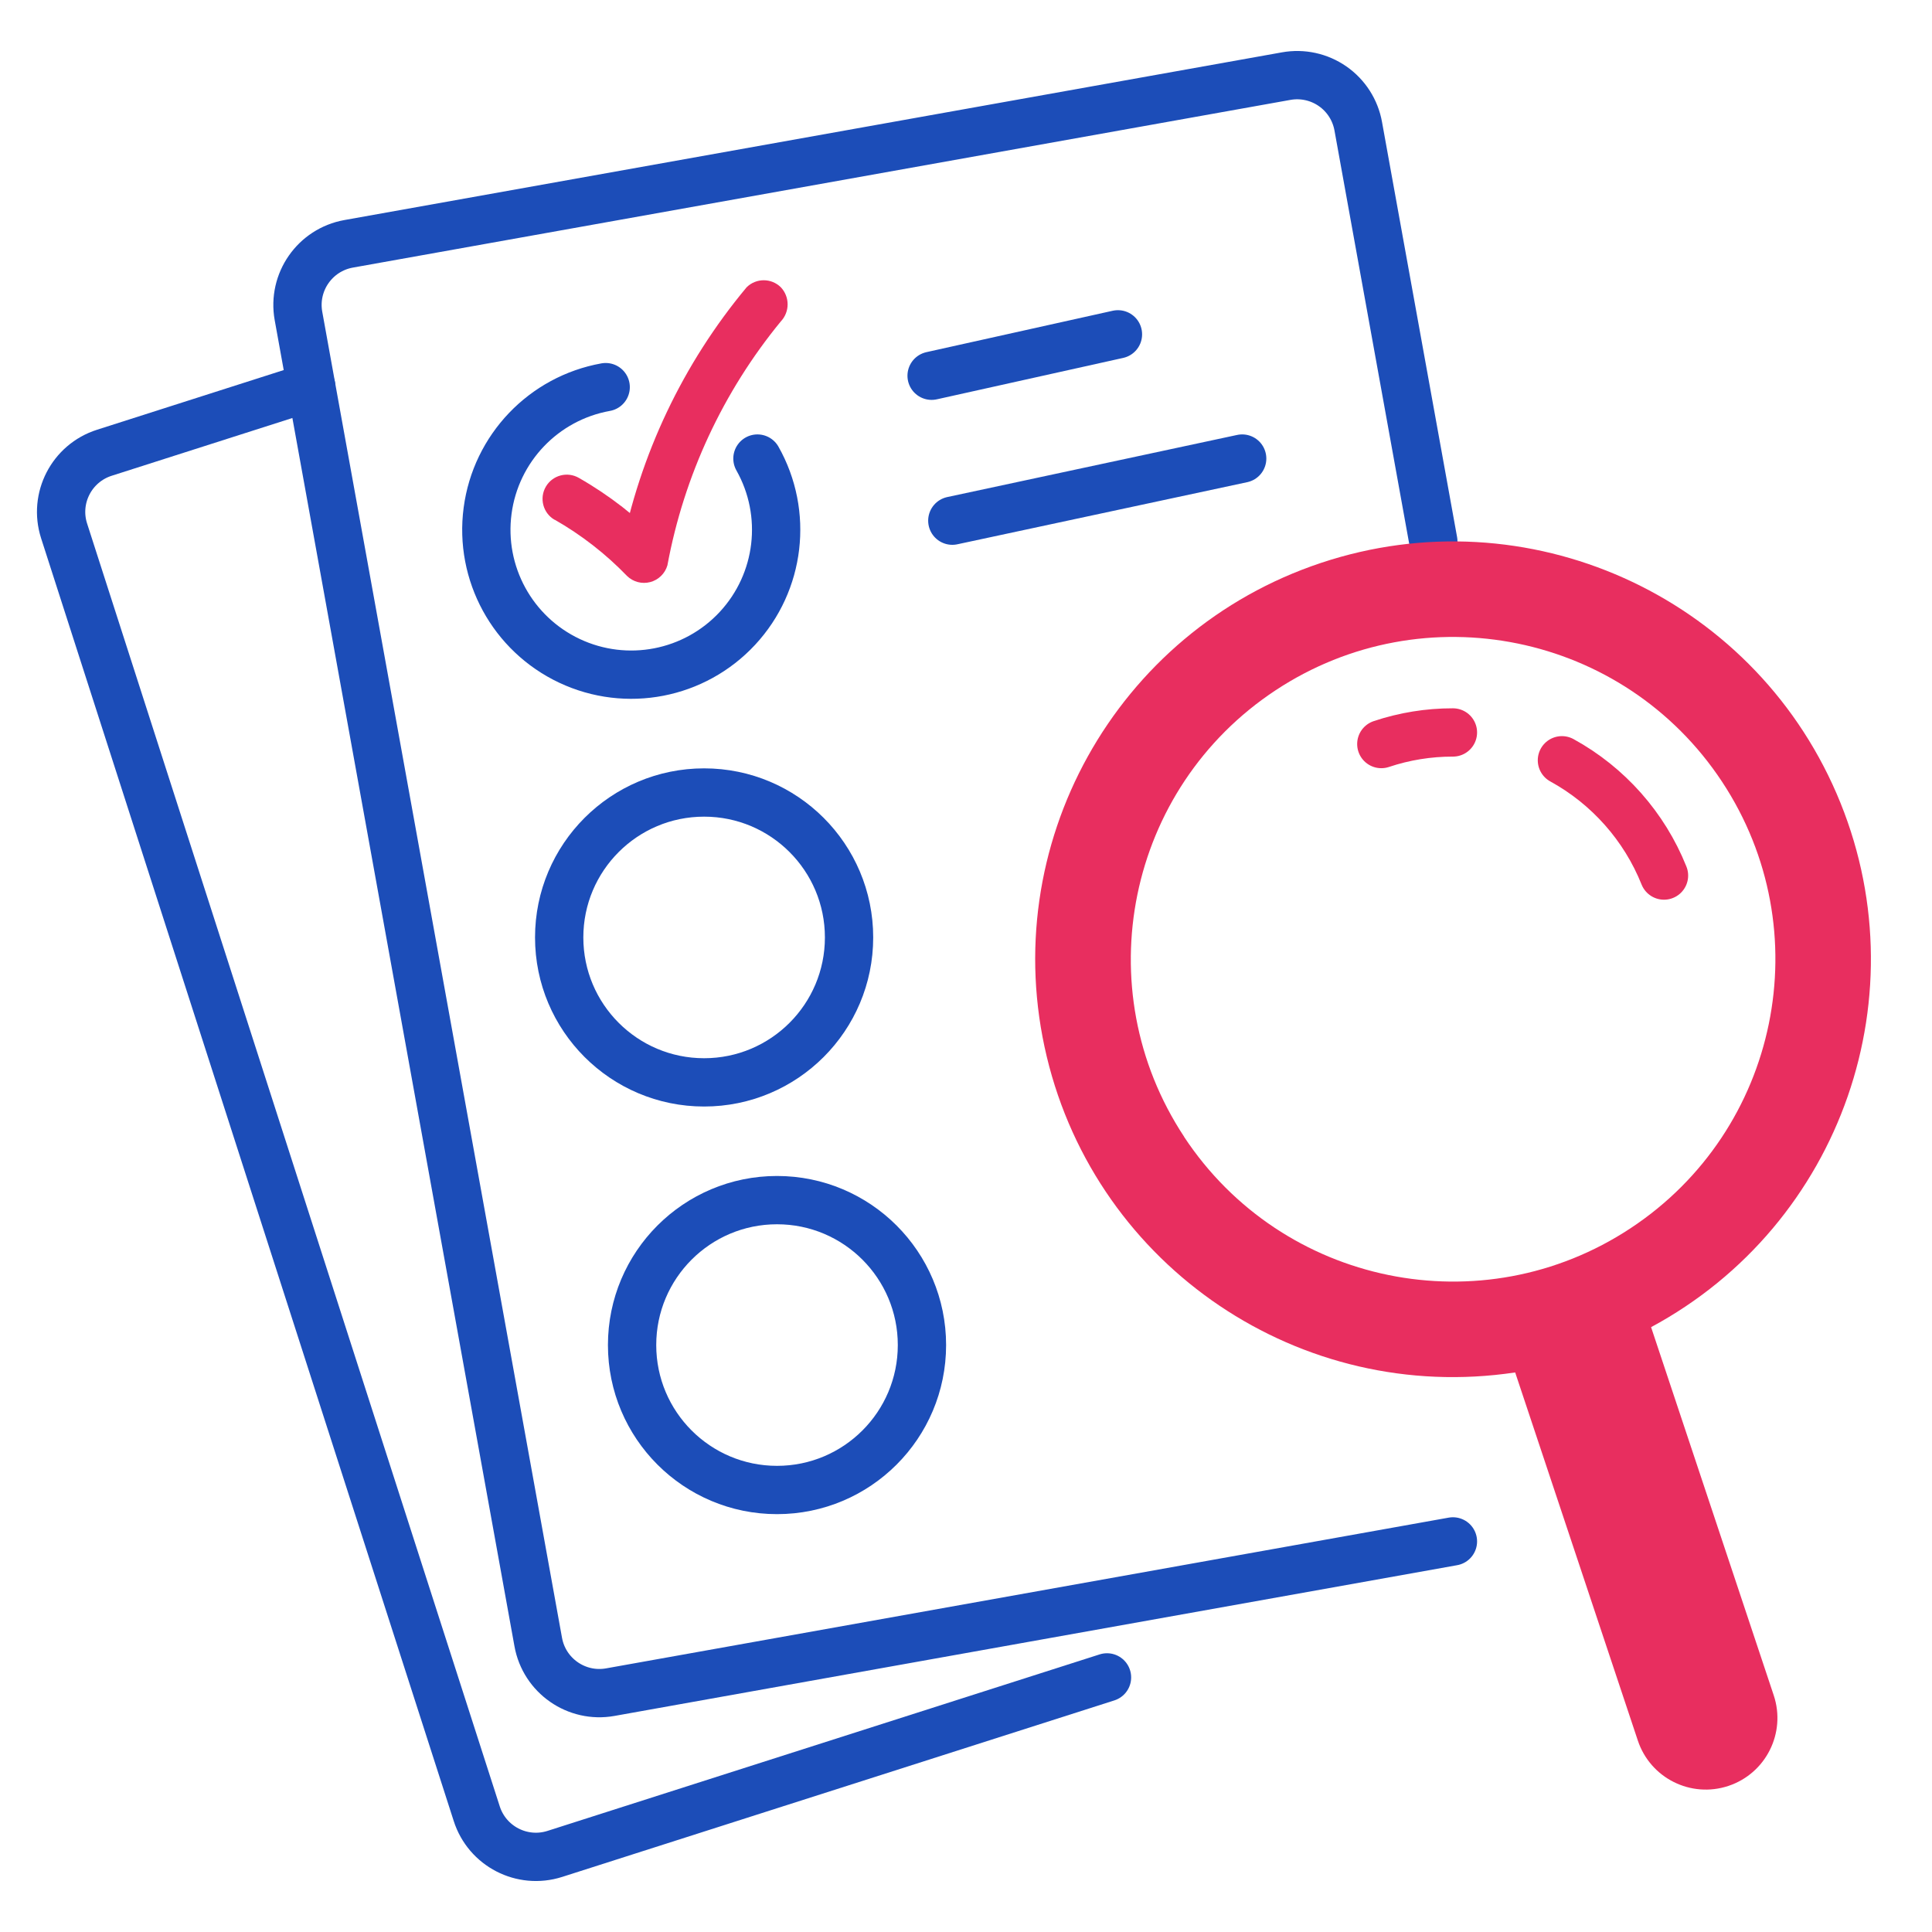
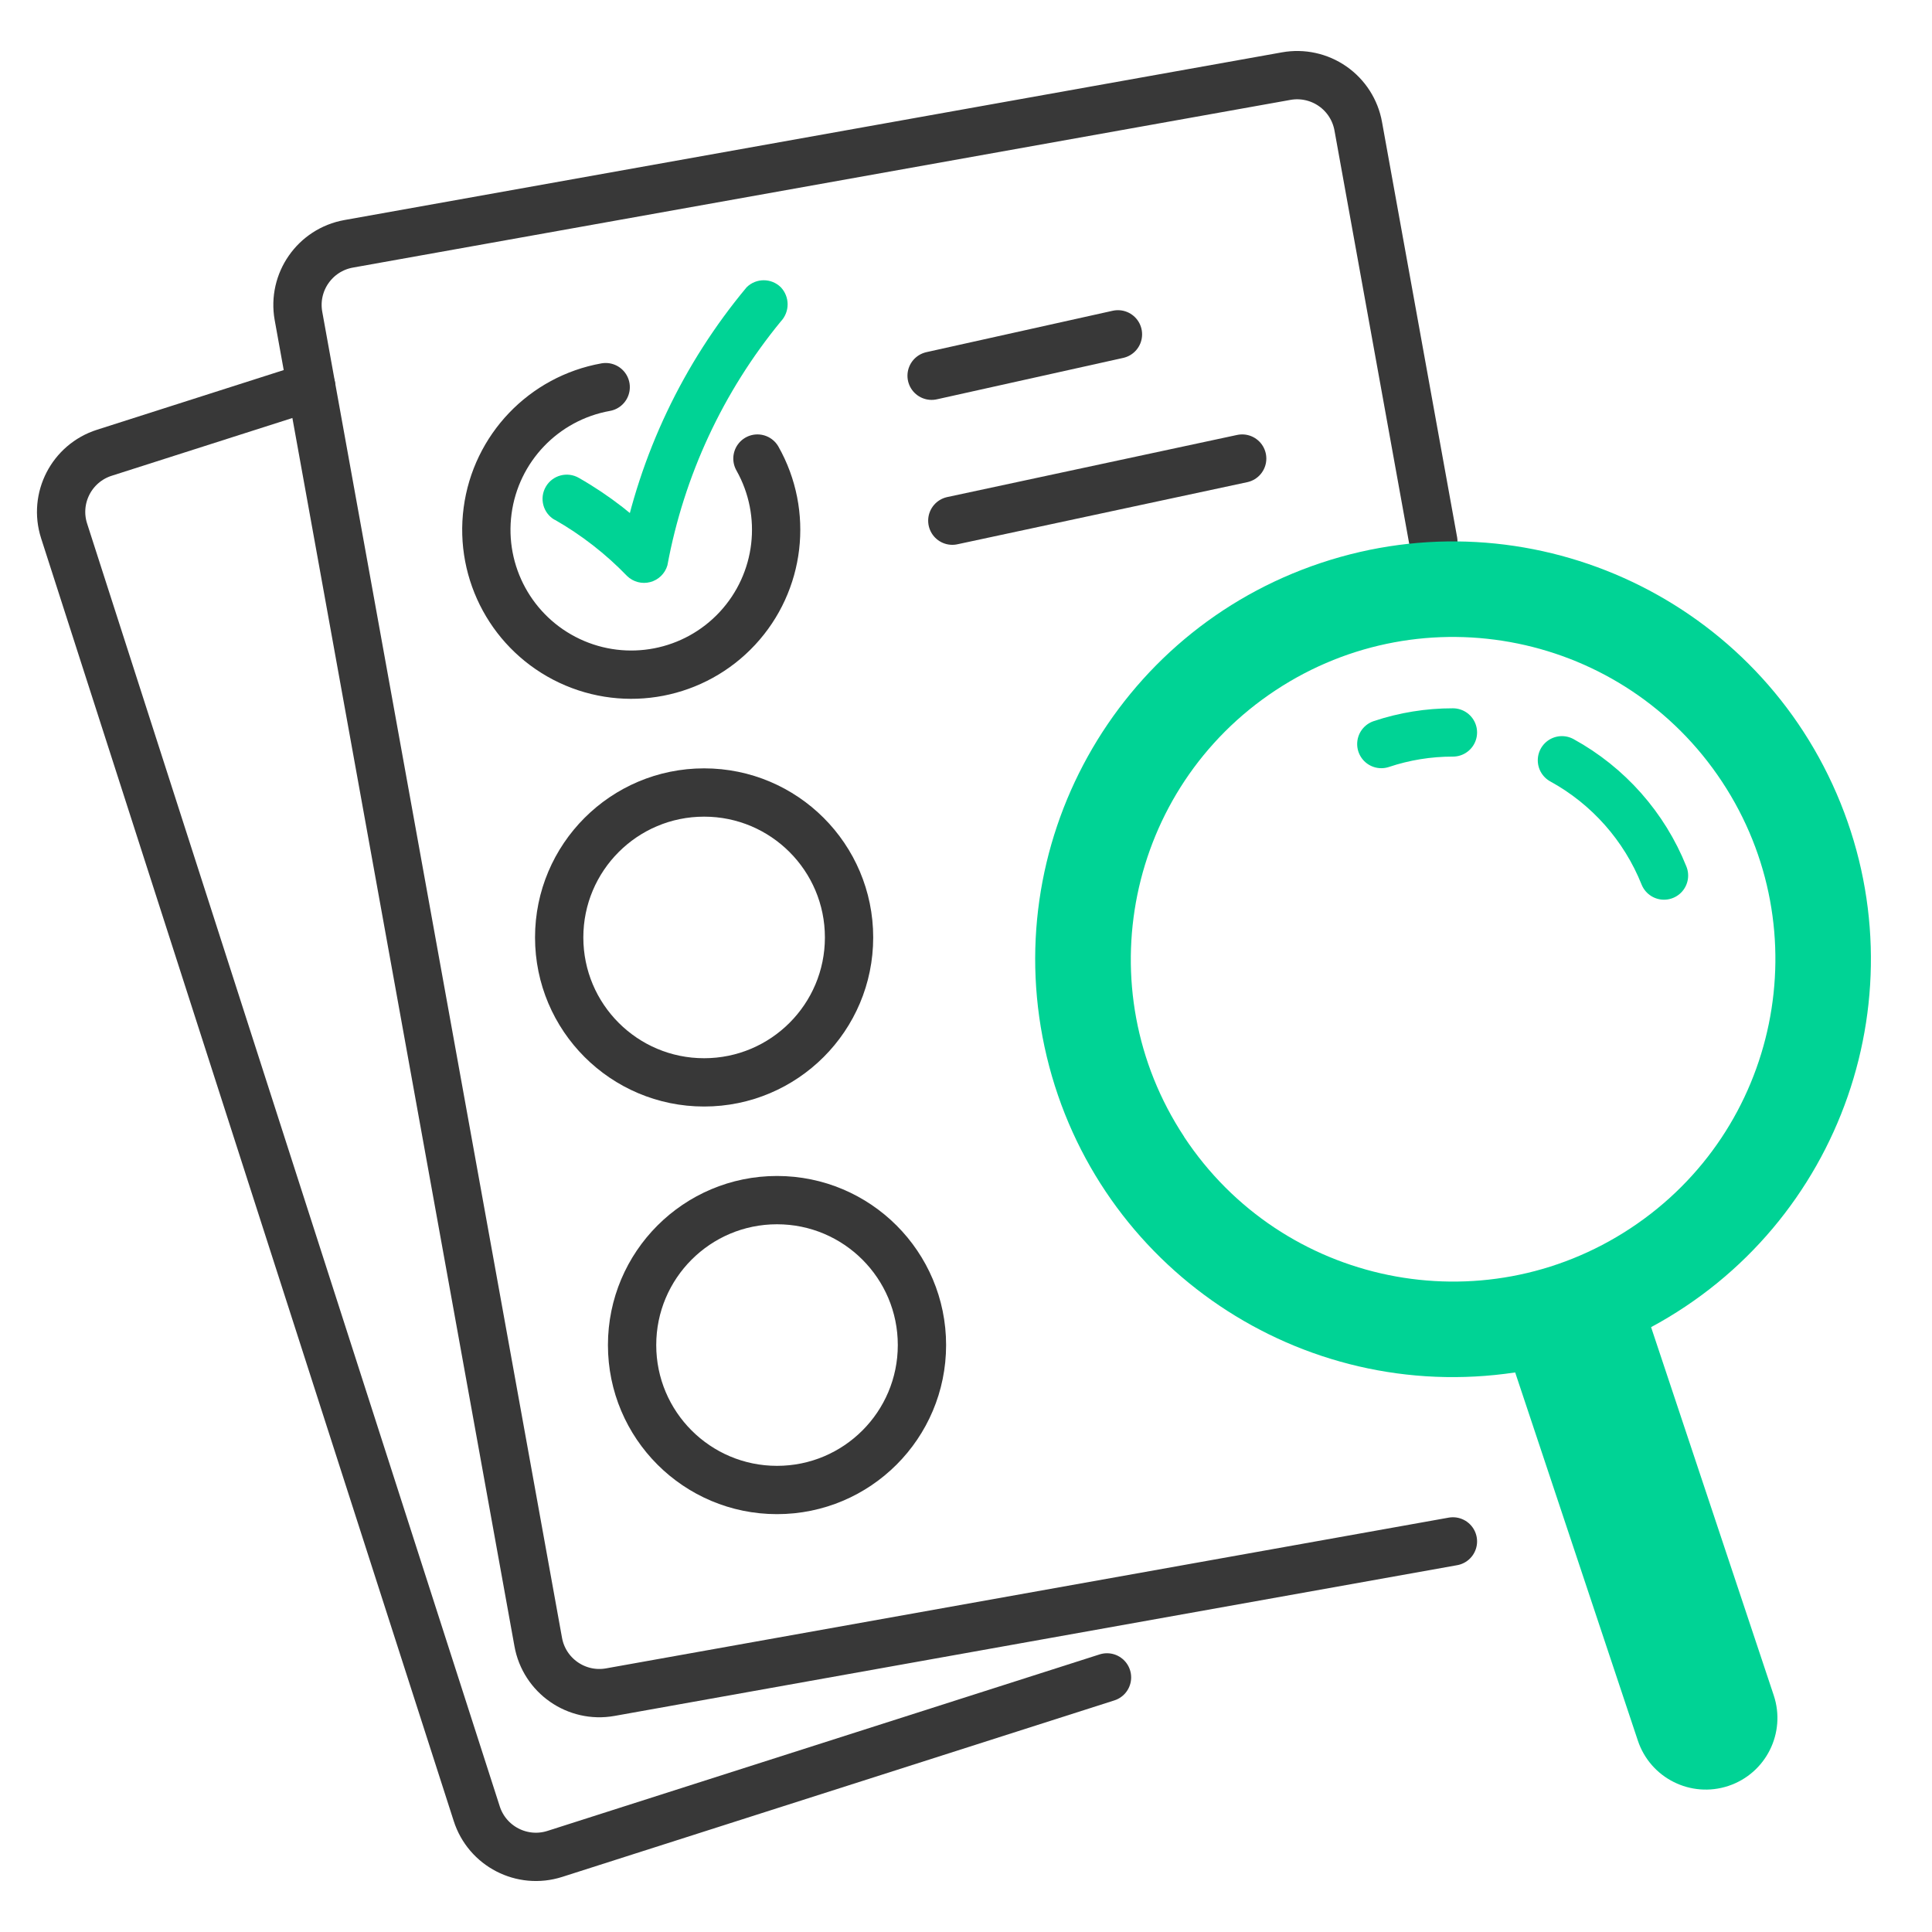
<svg xmlns="http://www.w3.org/2000/svg" viewBox="0 0 60 60">
-   <defs>
-     <style>.a,.c{fill:none;stroke-linecap:round;stroke-linejoin:round;stroke-width:1.5px;}.a{stroke:#1c4db8;}.b{fill:#e82e5f;}.c{stroke:#e82e5f;}</style>
-   </defs>
-   <path class="a" d="M34.379,52.093,17.23,57.575a1.93,1.93,0,0,1-2.425-1.251L1.99,16.485a1.928,1.928,0,0,1,1.25-2.424l6.426-2.054" />
-   <path class="a" d="M45.122,47.87,18.954,52.551a1.929,1.929,0,0,1-2.239-1.559L9.269,9.81a1.929,1.929,0,0,1,1.559-2.238L39.944,2.364a1.927,1.927,0,0,1,2.238,1.559l2.331,12.89" />
-   <path class="b" d="M51.276,41.216a12.975,12.975,0,1,0-4.221,1.406l3.81,11.434a2.224,2.224,0,0,0,4.22-1.406Zm-14.5-5.911A10.008,10.008,0,1,1,50.64,38.143,10.007,10.007,0,0,1,36.773,35.305Z" />
-   <path class="c" d="M45.122,22.747a6.978,6.978,0,0,0-2.224.36" />
-   <path class="c" d="M51.677,27.191a7.089,7.089,0,0,0-3.17-3.58" />
-   <path class="a" d="M23.523,14.241a4.5,4.5,0,1,1-4.713-2.218" />
-   <circle class="a" cx="21.867" cy="29.113" r="4.501" />
-   <circle class="a" cx="24.131" cy="41.772" r="4.501" />
-   <path class="b" d="M17.223,16.138a10.024,10.024,0,0,1,2.25,1.749.756.756,0,0,0,1.254-.33,16.735,16.735,0,0,1,3.522-7.575.772.772,0,0,0,0-1.061.756.756,0,0,0-1.061,0,18.259,18.259,0,0,0-3.908,8.237l1.254-.331a11.464,11.464,0,0,0-2.554-1.984.75.75,0,0,0-.757,1.3Z" />
-   <line class="a" x1="28.932" x2="34.719" y1="11.669" y2="10.383" />
-   <line class="a" x1="29.575" x2="38.577" y1="16.17" y2="14.241" />
+   <path d="M34.379 52.093 17.23 57.575a1.93 1.93 0 0 1-2.425-1.251L1.99 16.485a1.928 1.928 0 0 1 1.25-2.424l6.426-2.054" stroke="#383838" fill="none" stroke-linecap="round" stroke-linejoin="round" stroke-width="1.5px" class="stroke-1c4db8" />
+   <path d="m45.122 47.87-26.168 4.681a1.929 1.929 0 0 1-2.239-1.559L9.269 9.81a1.929 1.929 0 0 1 1.559-2.238l29.116-5.208a1.927 1.927 0 0 1 2.238 1.559l2.331 12.89" stroke="#383838" fill="none" stroke-linecap="round" stroke-linejoin="round" stroke-width="1.5px" class="stroke-1c4db8" />
+   <path d="M51.276 41.216a12.975 12.975 0 1 0-4.221 1.406l3.81 11.434a2.224 2.224 0 0 0 4.22-1.406Zm-14.5-5.911a10.008 10.008 0 1 1 13.864 2.838 10.007 10.007 0 0 1-13.867-2.838Z" fill="#00d395" class="fill-e82e5f" />
+   <path d="M45.122 22.747a6.978 6.978 0 0 0-2.224.36M51.677 27.191a7.089 7.089 0 0 0-3.17-3.58" stroke="#00d395" fill="none" stroke-linecap="round" stroke-linejoin="round" stroke-width="1.5px" class="stroke-e82e5f" />
+   <path d="M23.523 14.241a4.5 4.5 0 1 1-4.713-2.218" stroke="#383838" fill="none" stroke-linecap="round" stroke-linejoin="round" stroke-width="1.5px" class="stroke-1c4db8" />
+   <circle cx="21.867" cy="29.113" r="4.501" stroke="#383838" fill="none" stroke-linecap="round" stroke-linejoin="round" stroke-width="1.5px" class="stroke-1c4db8" />
+   <circle cx="24.131" cy="41.772" r="4.501" stroke="#383838" fill="none" stroke-linecap="round" stroke-linejoin="round" stroke-width="1.5px" class="stroke-1c4db8" />
+   <path d="M17.223 16.138a10.024 10.024 0 0 1 2.25 1.749.756.756 0 0 0 1.254-.33 16.735 16.735 0 0 1 3.522-7.575.772.772 0 0 0 0-1.061.756.756 0 0 0-1.061 0 18.259 18.259 0 0 0-3.908 8.237l1.254-.331a11.464 11.464 0 0 0-2.554-1.984.75.75 0 0 0-.757 1.3Z" fill="#00d395" class="fill-e82e5f" />
+   <path d="m28.932 11.669 5.787-1.286M29.575 16.17l9.002-1.929" stroke="#383838" fill="none" stroke-linecap="round" stroke-linejoin="round" stroke-width="1.5px" class="stroke-1c4db8" />
</svg>
